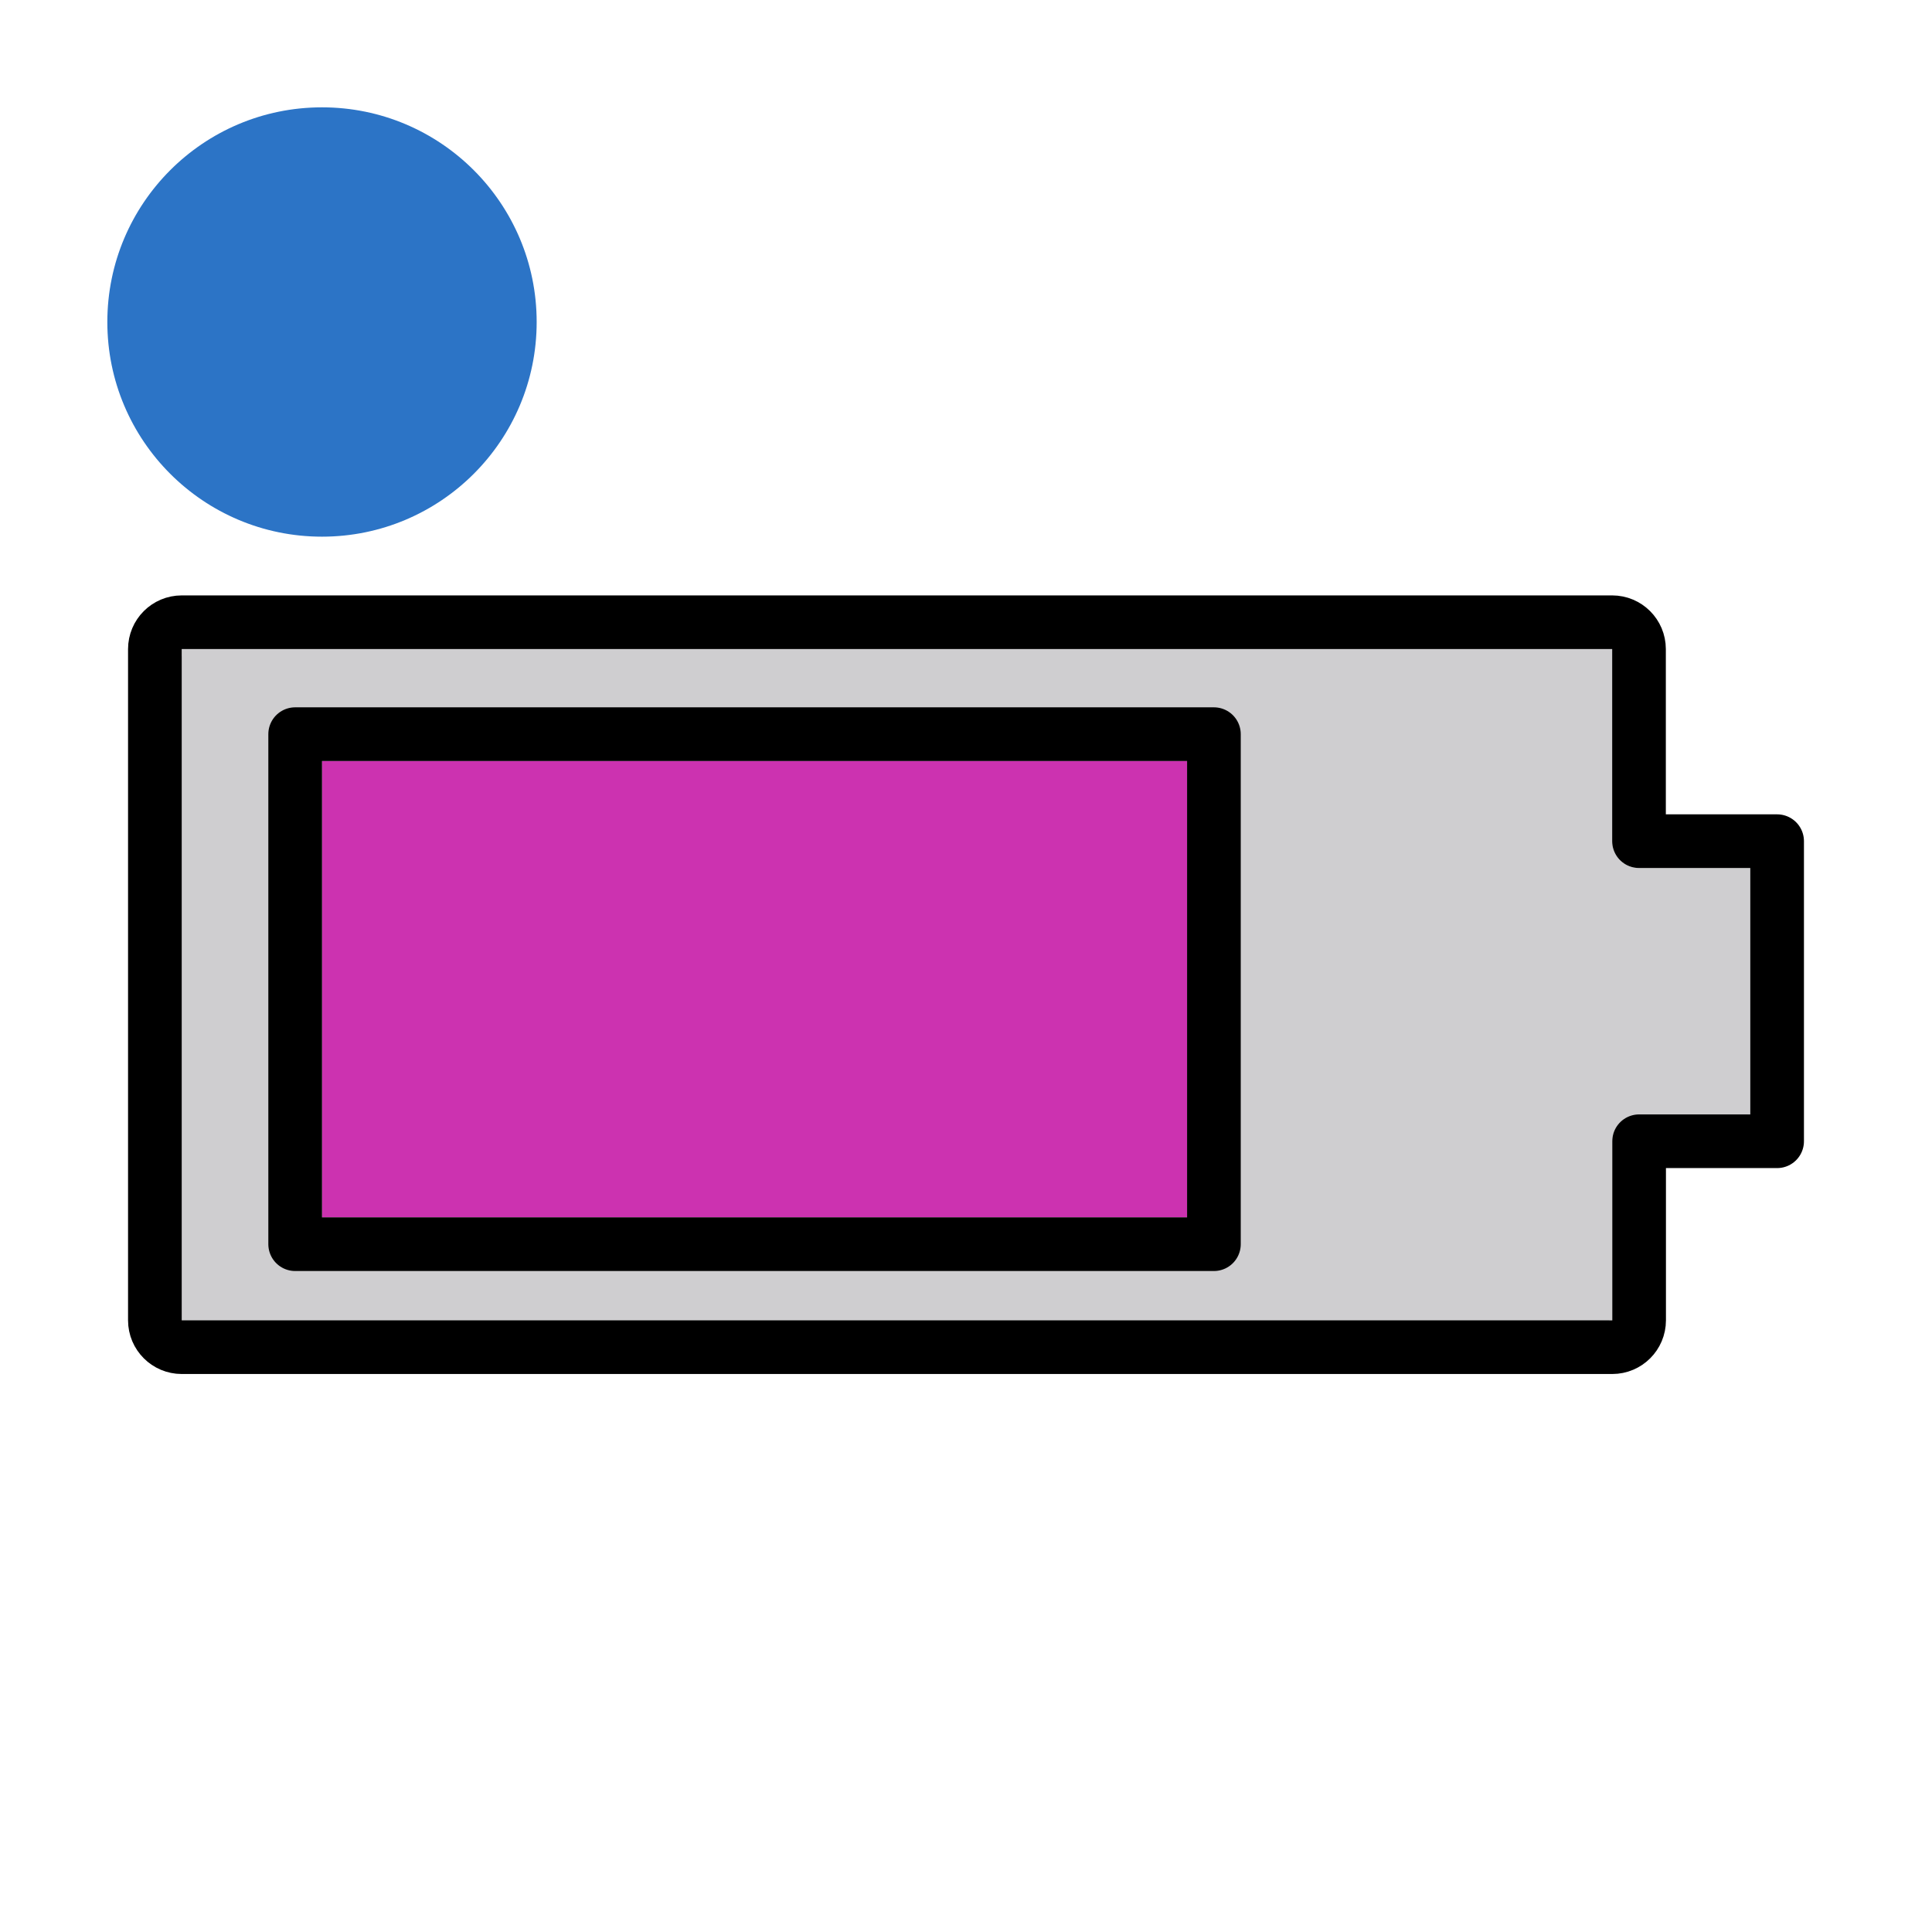
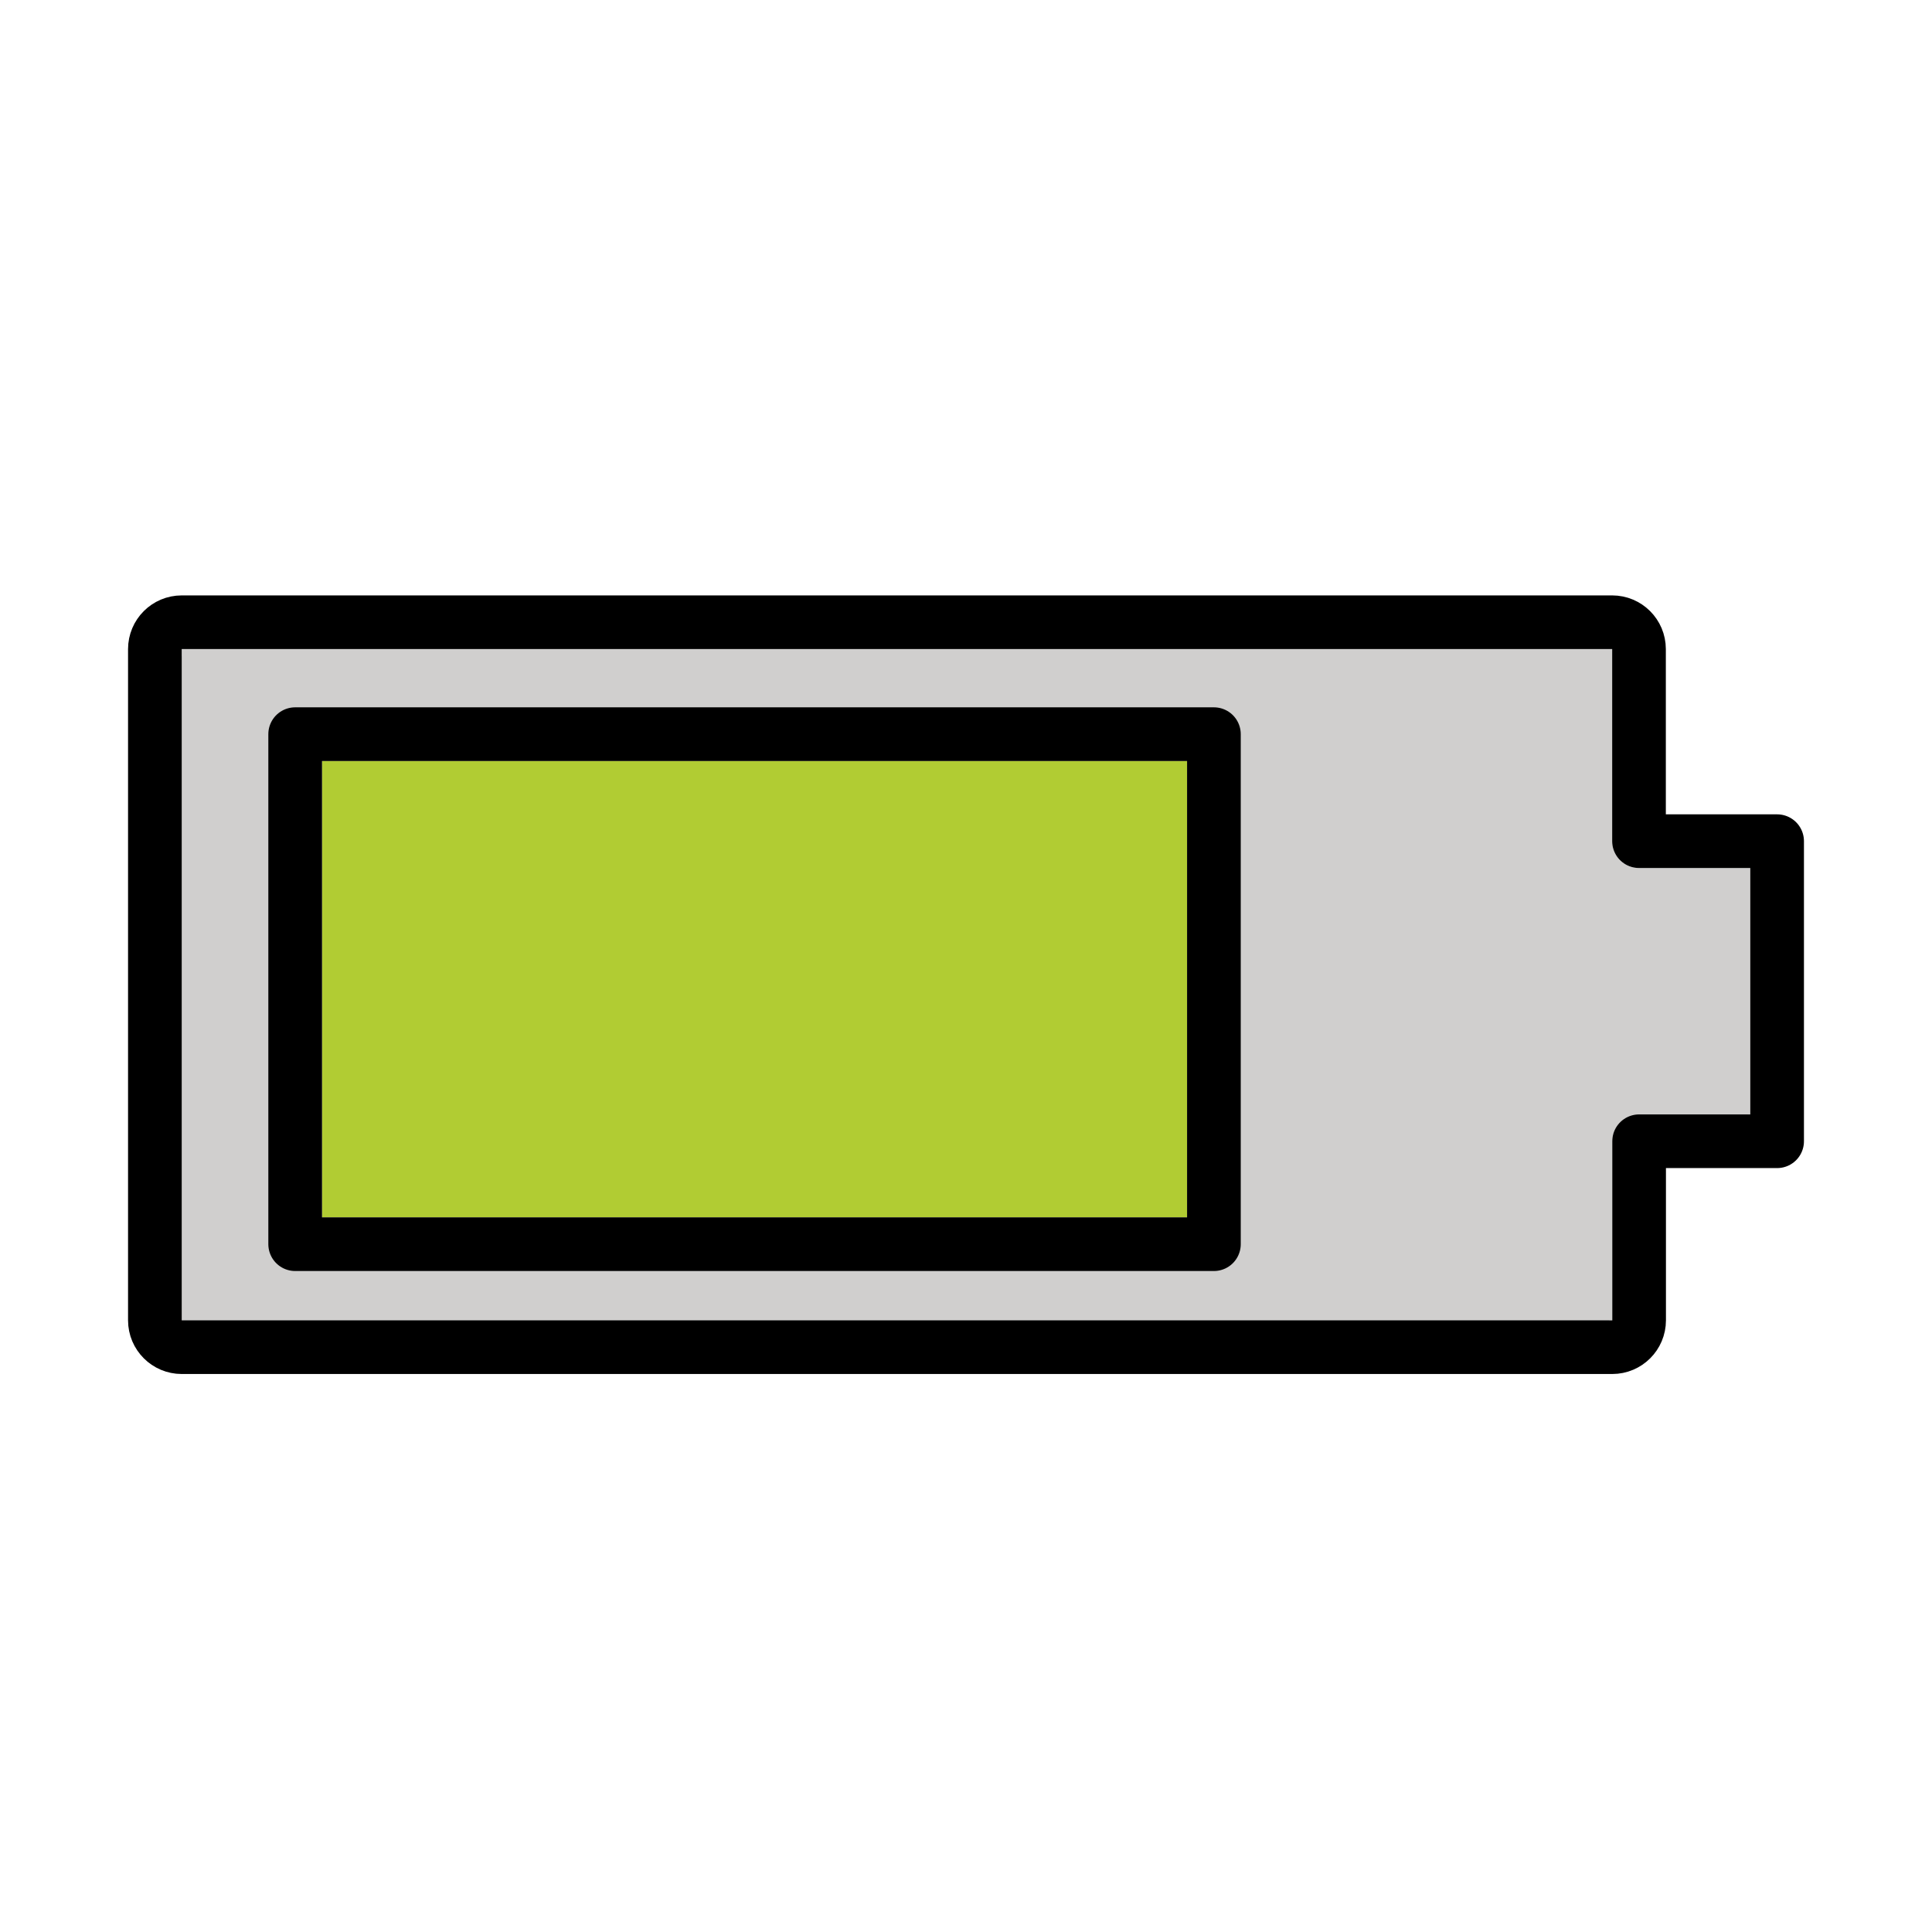
<svg xmlns="http://www.w3.org/2000/svg" id="emoji" viewBox="0 0 72 72">
  <g id="color">
-     <path fill="#cfced0" stroke="none" d="M59.971,42.798c0-0.552,0.448-1,1-1h4.143v-9.183h-4.143c-0.552,0-1-0.448-1-1 M59.971,31.616v-7.159 H6.662v25.013h53.309v-6.671" />
-     <path fill="#cfced0" stroke="none" d="M61.083,32.349c-0.552,0-1-0.448-1-1v-7.159H36.967H6.773v25.013h11.736h41.577v-6.671 c0-0.552,0.448-1,1-1h4.143v-9.183H61.083z" />
-     <path fill="#cc32b0" stroke="none" d="M12.002,45.367h32.239v-17.007H12.002V45.367z" />
+     <path fill="#d0cfce" stroke="none" d="M59.971,42.798c0-0.552,0.448-1,1-1h4.143v-9.183h-4.143c-0.552,0-1-0.448-1-1 M59.971,31.616v-7.159 H6.662v25.013h53.309v-6.671" />
+     <path fill="#d0cfce" stroke="none" d="M61.083,32.349c-0.552,0-1-0.448-1-1v-7.159H36.967H6.773v25.013h11.736h41.577v-6.671 c0-0.552,0.448-1,1-1h4.143v-9.183H61.083z" />
+     <path fill="#b1cc33" stroke="none" d="M12.002,45.367h32.239v-17.007H12.002V45.367z" />
  </g>
  <g id="hair" />
  <g id="skin" />
  <g id="skin-shadow" />
  <g id="line">
    <path fill="none" stroke="#000000" stroke-linecap="round" stroke-linejoin="round" stroke-width="2" d="M61.081,31.348v-7.159 c0-0.552-0.448-1-1-1H6.772c-0.552,0-1,0.448-1,1v25.016c0,0.552,0.448,1,1,1h53.313c0.552,0,1-0.448,1-1v-6.674h5.143 v-11.183H61.081z" />
    <rect x="11" y="27.36" width="34.239" height="19.007" fill="none" stroke="#000000" stroke-linecap="round" stroke-linejoin="round" stroke-width="2" />
  </g>
-   <circle cx="12" cy="12" r="8" fill="#1565C0" opacity="0.9" />
</svg>
